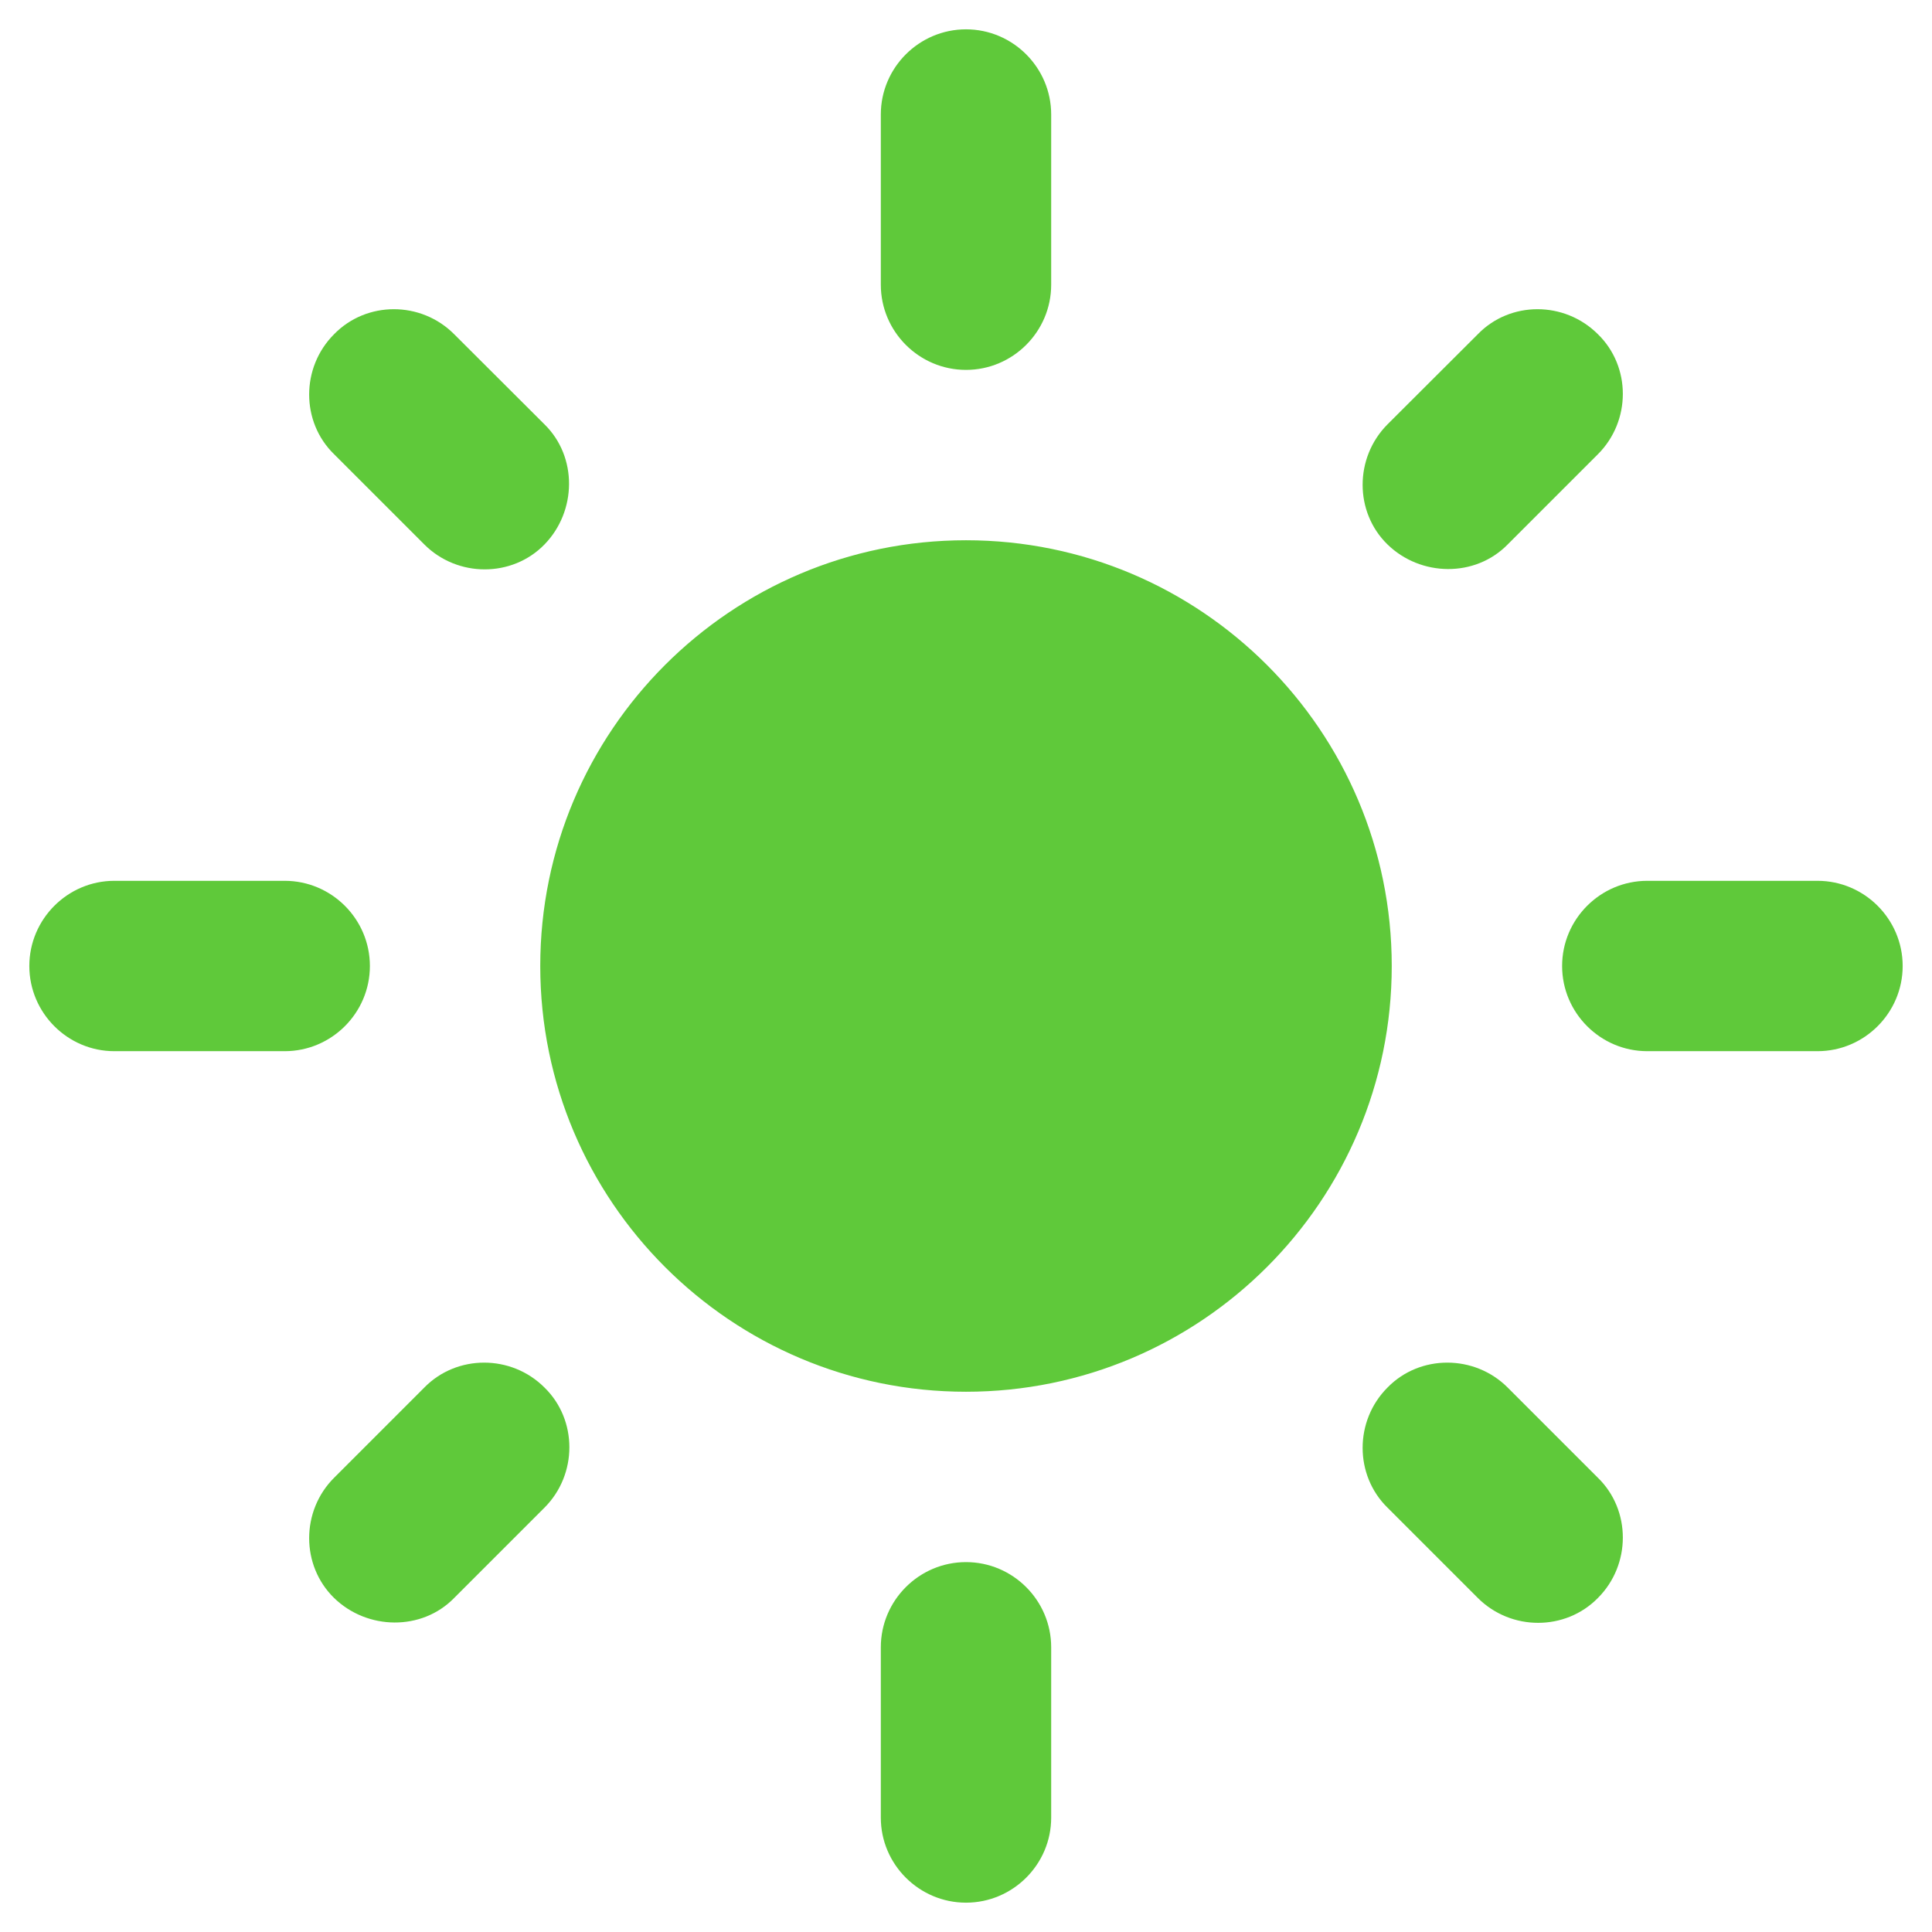
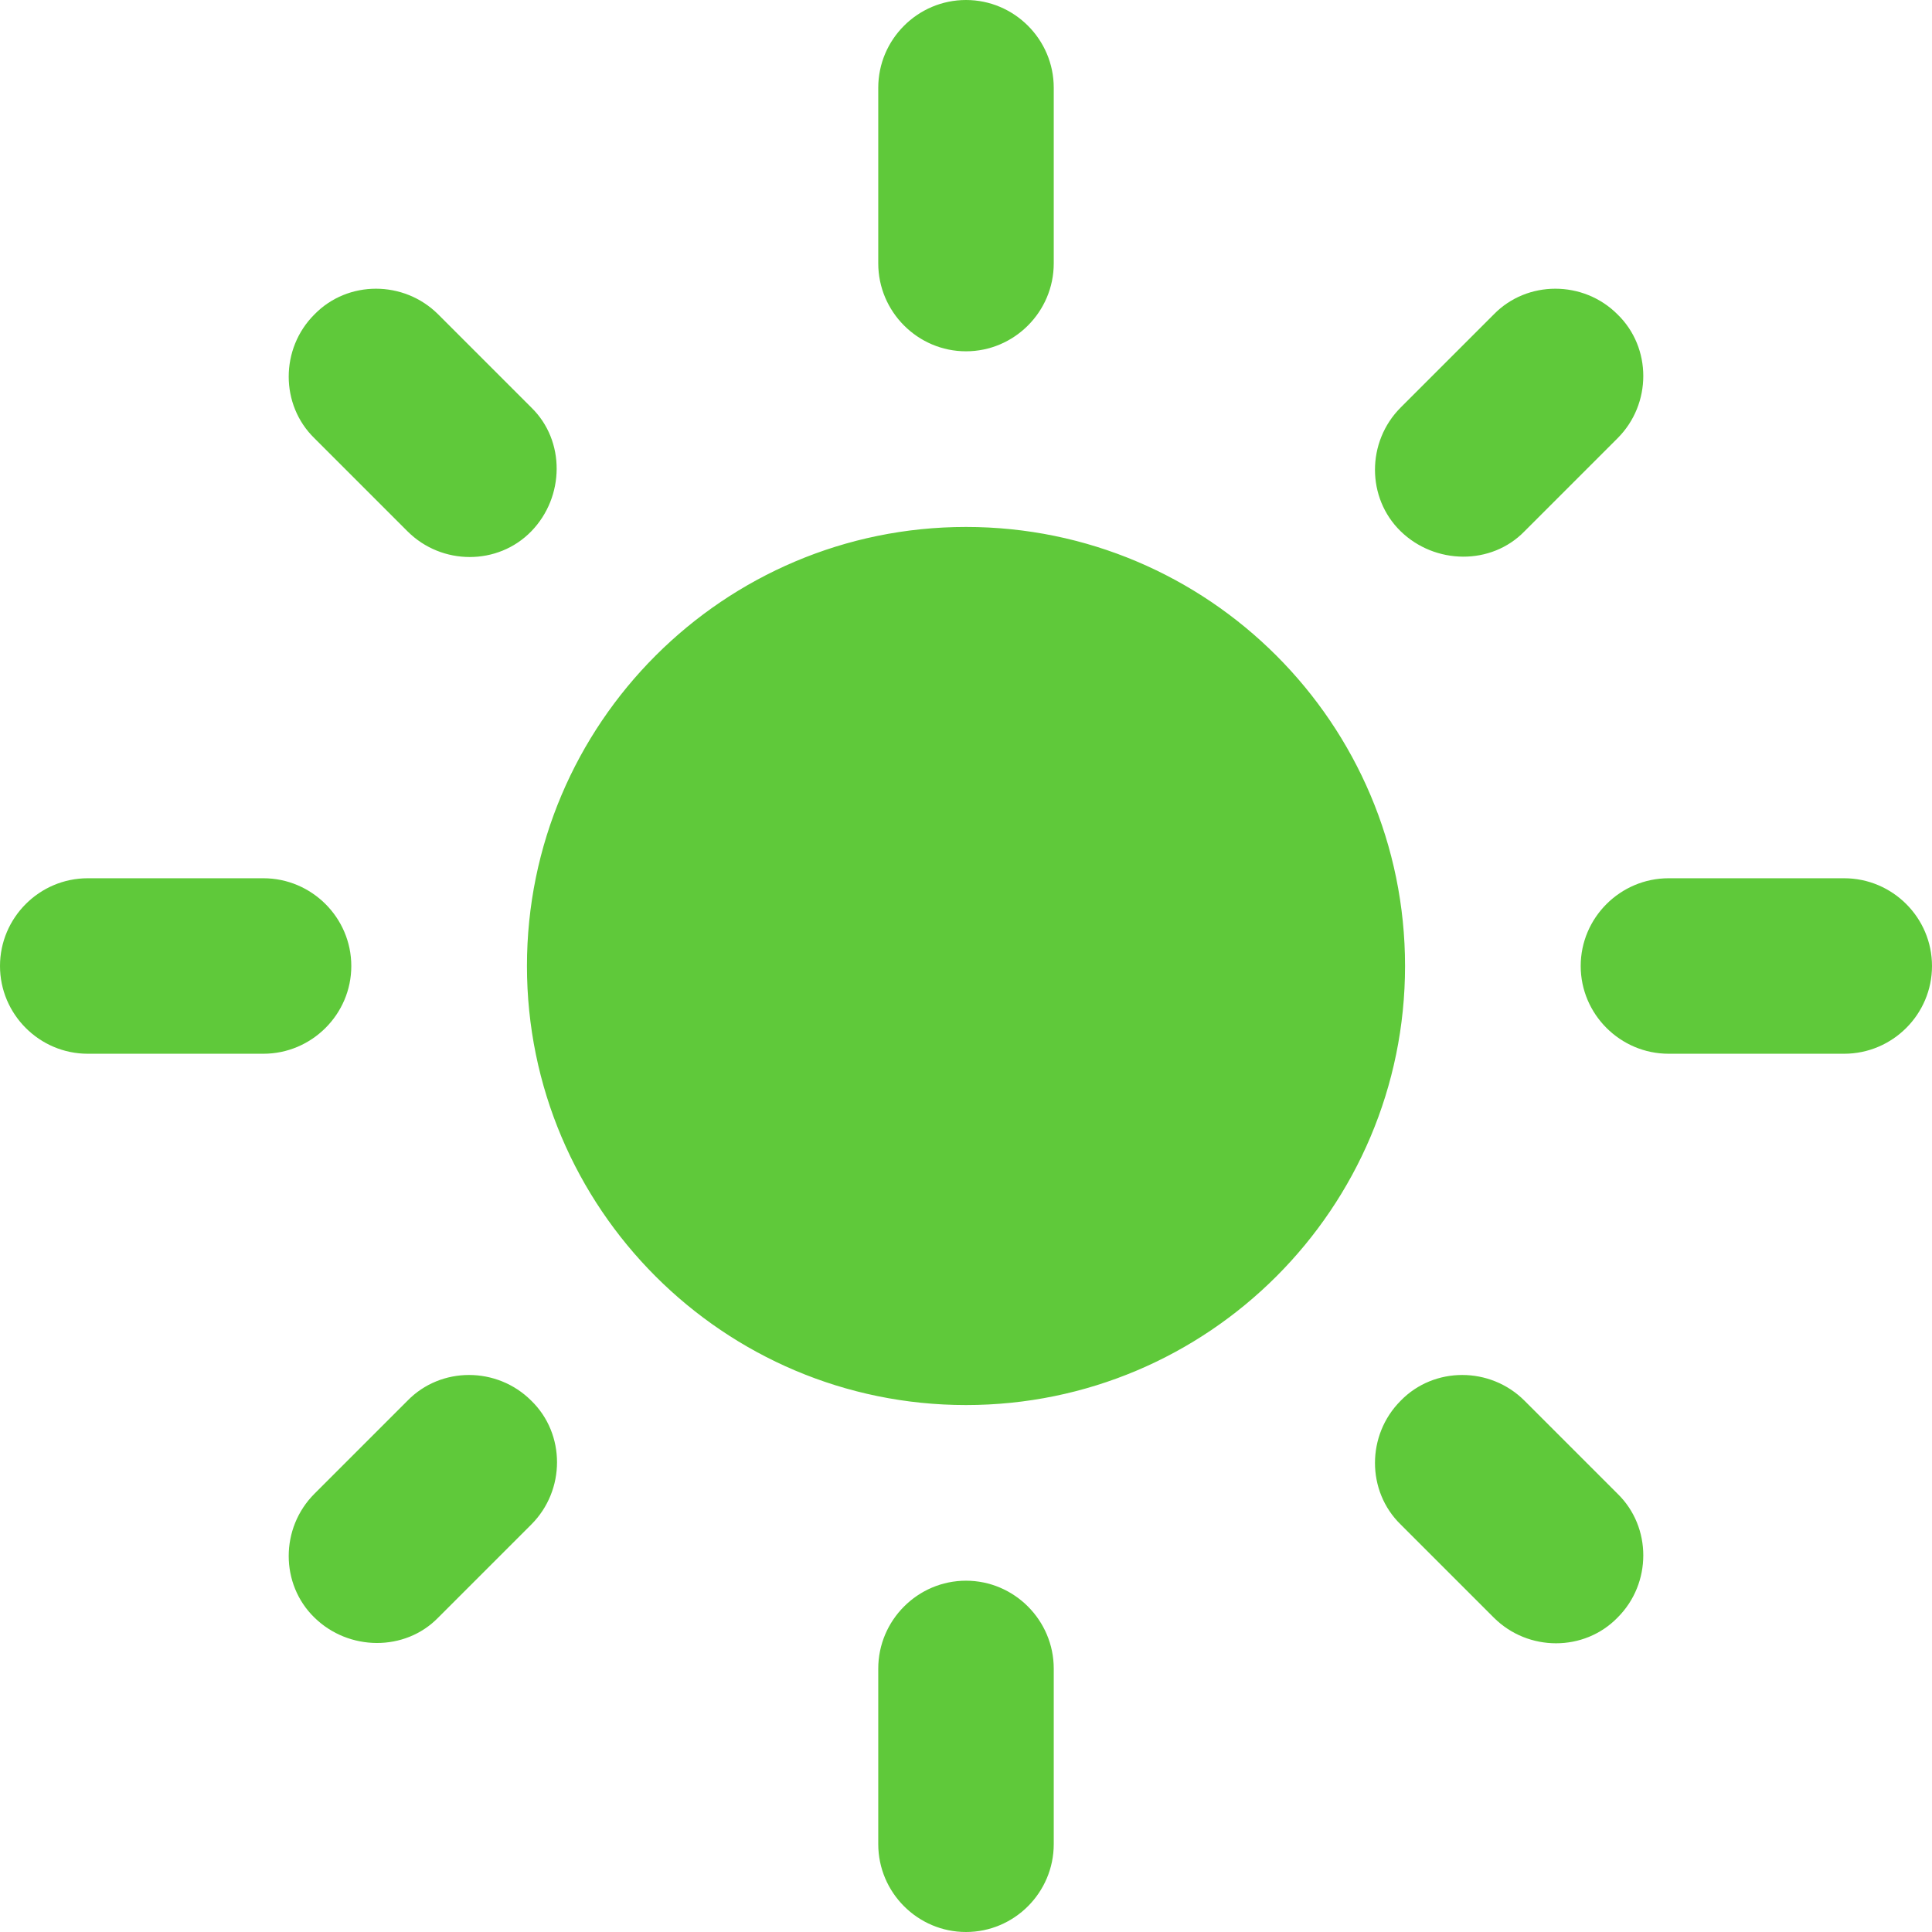
- <svg xmlns="http://www.w3.org/2000/svg" width="11" height="11" viewBox="0 0 11 11" fill="none">
-   <path d="M5.5 3.076C4.162 3.076 3.076 4.162 3.076 5.5C3.076 6.838 4.162 7.924 5.5 7.924C6.838 7.924 7.924 6.838 7.924 5.5C7.924 4.162 6.838 3.076 5.5 3.076ZM0.651 5.985H1.621C1.888 5.985 2.106 5.767 2.106 5.5C2.106 5.233 1.888 5.015 1.621 5.015H0.651C0.385 5.015 0.167 5.233 0.167 5.5C0.167 5.767 0.385 5.985 0.651 5.985ZM9.379 5.985H10.348C10.615 5.985 10.833 5.767 10.833 5.5C10.833 5.233 10.615 5.015 10.348 5.015H9.379C9.112 5.015 8.894 5.233 8.894 5.5C8.894 5.767 9.112 5.985 9.379 5.985ZM5.015 0.652V1.621C5.015 1.888 5.233 2.106 5.5 2.106C5.767 2.106 5.985 1.888 5.985 1.621V0.652C5.985 0.385 5.767 0.167 5.5 0.167C5.233 0.167 5.015 0.385 5.015 0.652ZM5.015 9.379V10.349C5.015 10.615 5.233 10.833 5.5 10.833C5.767 10.833 5.985 10.615 5.985 10.349V9.379C5.985 9.112 5.767 8.894 5.5 8.894C5.233 8.894 5.015 9.112 5.015 9.379ZM2.586 1.903C2.397 1.713 2.087 1.713 1.902 1.903C1.713 2.092 1.713 2.402 1.902 2.586L2.416 3.1C2.605 3.289 2.916 3.289 3.1 3.1C3.284 2.911 3.289 2.601 3.1 2.416L2.586 1.903ZM8.584 7.9C8.395 7.711 8.084 7.711 7.9 7.9C7.711 8.089 7.711 8.399 7.9 8.584L8.414 9.098C8.603 9.287 8.913 9.287 9.098 9.098C9.287 8.909 9.287 8.598 9.098 8.414L8.584 7.9ZM9.098 2.586C9.287 2.397 9.287 2.087 9.098 1.903C8.908 1.713 8.598 1.713 8.414 1.903L7.9 2.416C7.711 2.606 7.711 2.916 7.9 3.1C8.089 3.284 8.399 3.289 8.584 3.1L9.098 2.586ZM3.1 8.584C3.289 8.395 3.289 8.084 3.1 7.9C2.911 7.711 2.601 7.711 2.416 7.9L1.902 8.414C1.713 8.603 1.713 8.913 1.902 9.098C2.091 9.282 2.402 9.287 2.586 9.098L3.1 8.584Z" fill="#5FC93A" />
+ <svg xmlns="http://www.w3.org/2000/svg" width="12" height="12" viewBox="0 0 12 12" fill="none">
+   <path d="M6 3.273C4.495 3.273 3.273 4.495 3.273 6C3.273 7.505 4.495 8.727 6 8.727C7.505 8.727 8.727 7.505 8.727 6C8.727 4.495 7.505 3.273 6 3.273ZM0.545 6.545H1.636C1.936 6.545 2.182 6.3 2.182 6C2.182 5.7 1.936 5.455 1.636 5.455H0.545C0.245 5.455 0 5.7 0 6C0 6.3 0.245 6.545 0.545 6.545ZM10.364 6.545H11.454C11.755 6.545 12 6.3 12 6C12 5.7 11.755 5.455 11.454 5.455H10.364C10.064 5.455 9.818 5.7 9.818 6C9.818 6.3 10.064 6.545 10.364 6.545ZM5.455 0.545V1.636C5.455 1.936 5.7 2.182 6 2.182C6.3 2.182 6.545 1.936 6.545 1.636V0.545C6.545 0.245 6.3 0 6 0C5.7 0 5.455 0.245 5.455 0.545ZM5.455 10.364V11.454C5.455 11.755 5.7 12 6 12C6.3 12 6.545 11.755 6.545 11.454V10.364C6.545 10.064 6.3 9.818 6 9.818C5.7 9.818 5.455 10.064 5.455 10.364ZM2.722 1.953C2.509 1.74 2.16 1.74 1.953 1.953C1.74 2.165 1.74 2.515 1.953 2.722L2.531 3.3C2.744 3.513 3.093 3.513 3.3 3.3C3.507 3.087 3.513 2.738 3.3 2.531L2.722 1.953ZM9.469 8.7C9.256 8.487 8.907 8.487 8.7 8.7C8.487 8.913 8.487 9.262 8.7 9.469L9.278 10.047C9.491 10.26 9.84 10.26 10.047 10.047C10.26 9.835 10.26 9.485 10.047 9.278L9.469 8.7ZM10.047 2.722C10.26 2.509 10.26 2.16 10.047 1.953C9.835 1.74 9.485 1.74 9.278 1.953L8.7 2.531C8.487 2.744 8.487 3.093 8.7 3.3C8.913 3.507 9.262 3.513 9.469 3.3L10.047 2.722ZM3.3 9.469C3.513 9.256 3.513 8.907 3.3 8.7C3.087 8.487 2.738 8.487 2.531 8.7L1.953 9.278C1.74 9.491 1.74 9.84 1.953 10.047C2.165 10.255 2.515 10.26 2.722 10.047L3.3 9.469Z" fill="#5FC93A" />
</svg>
